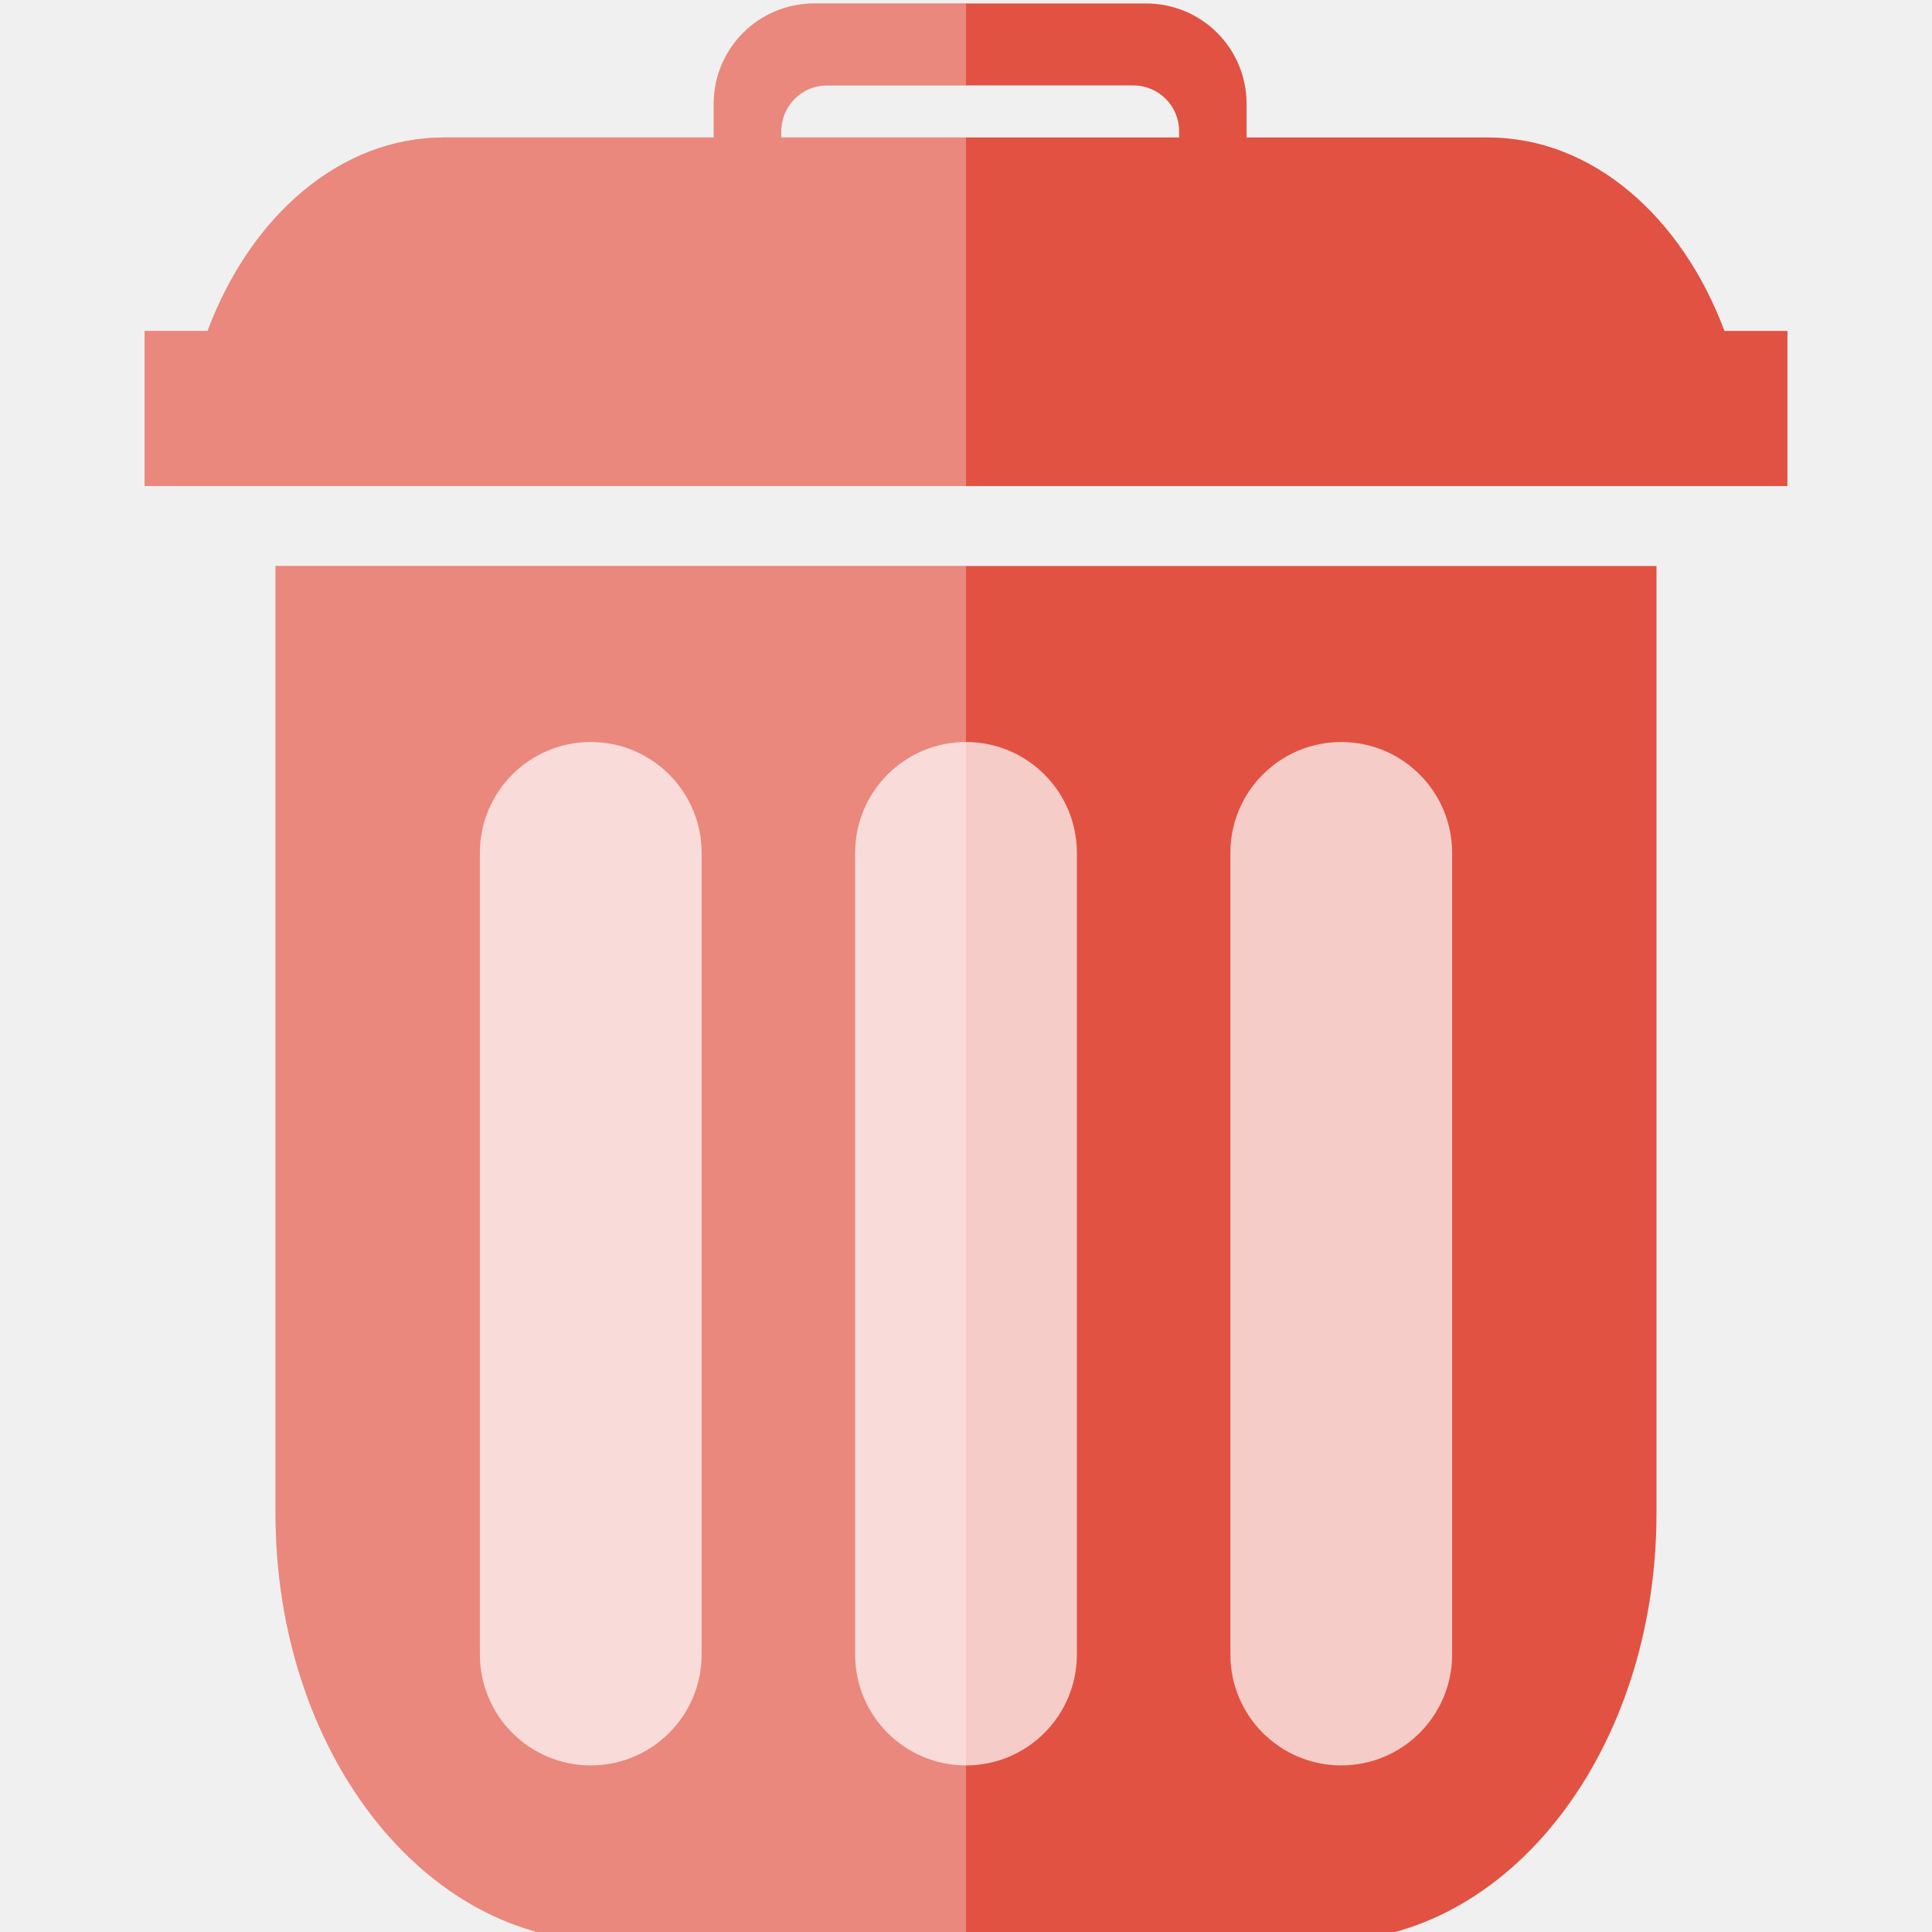
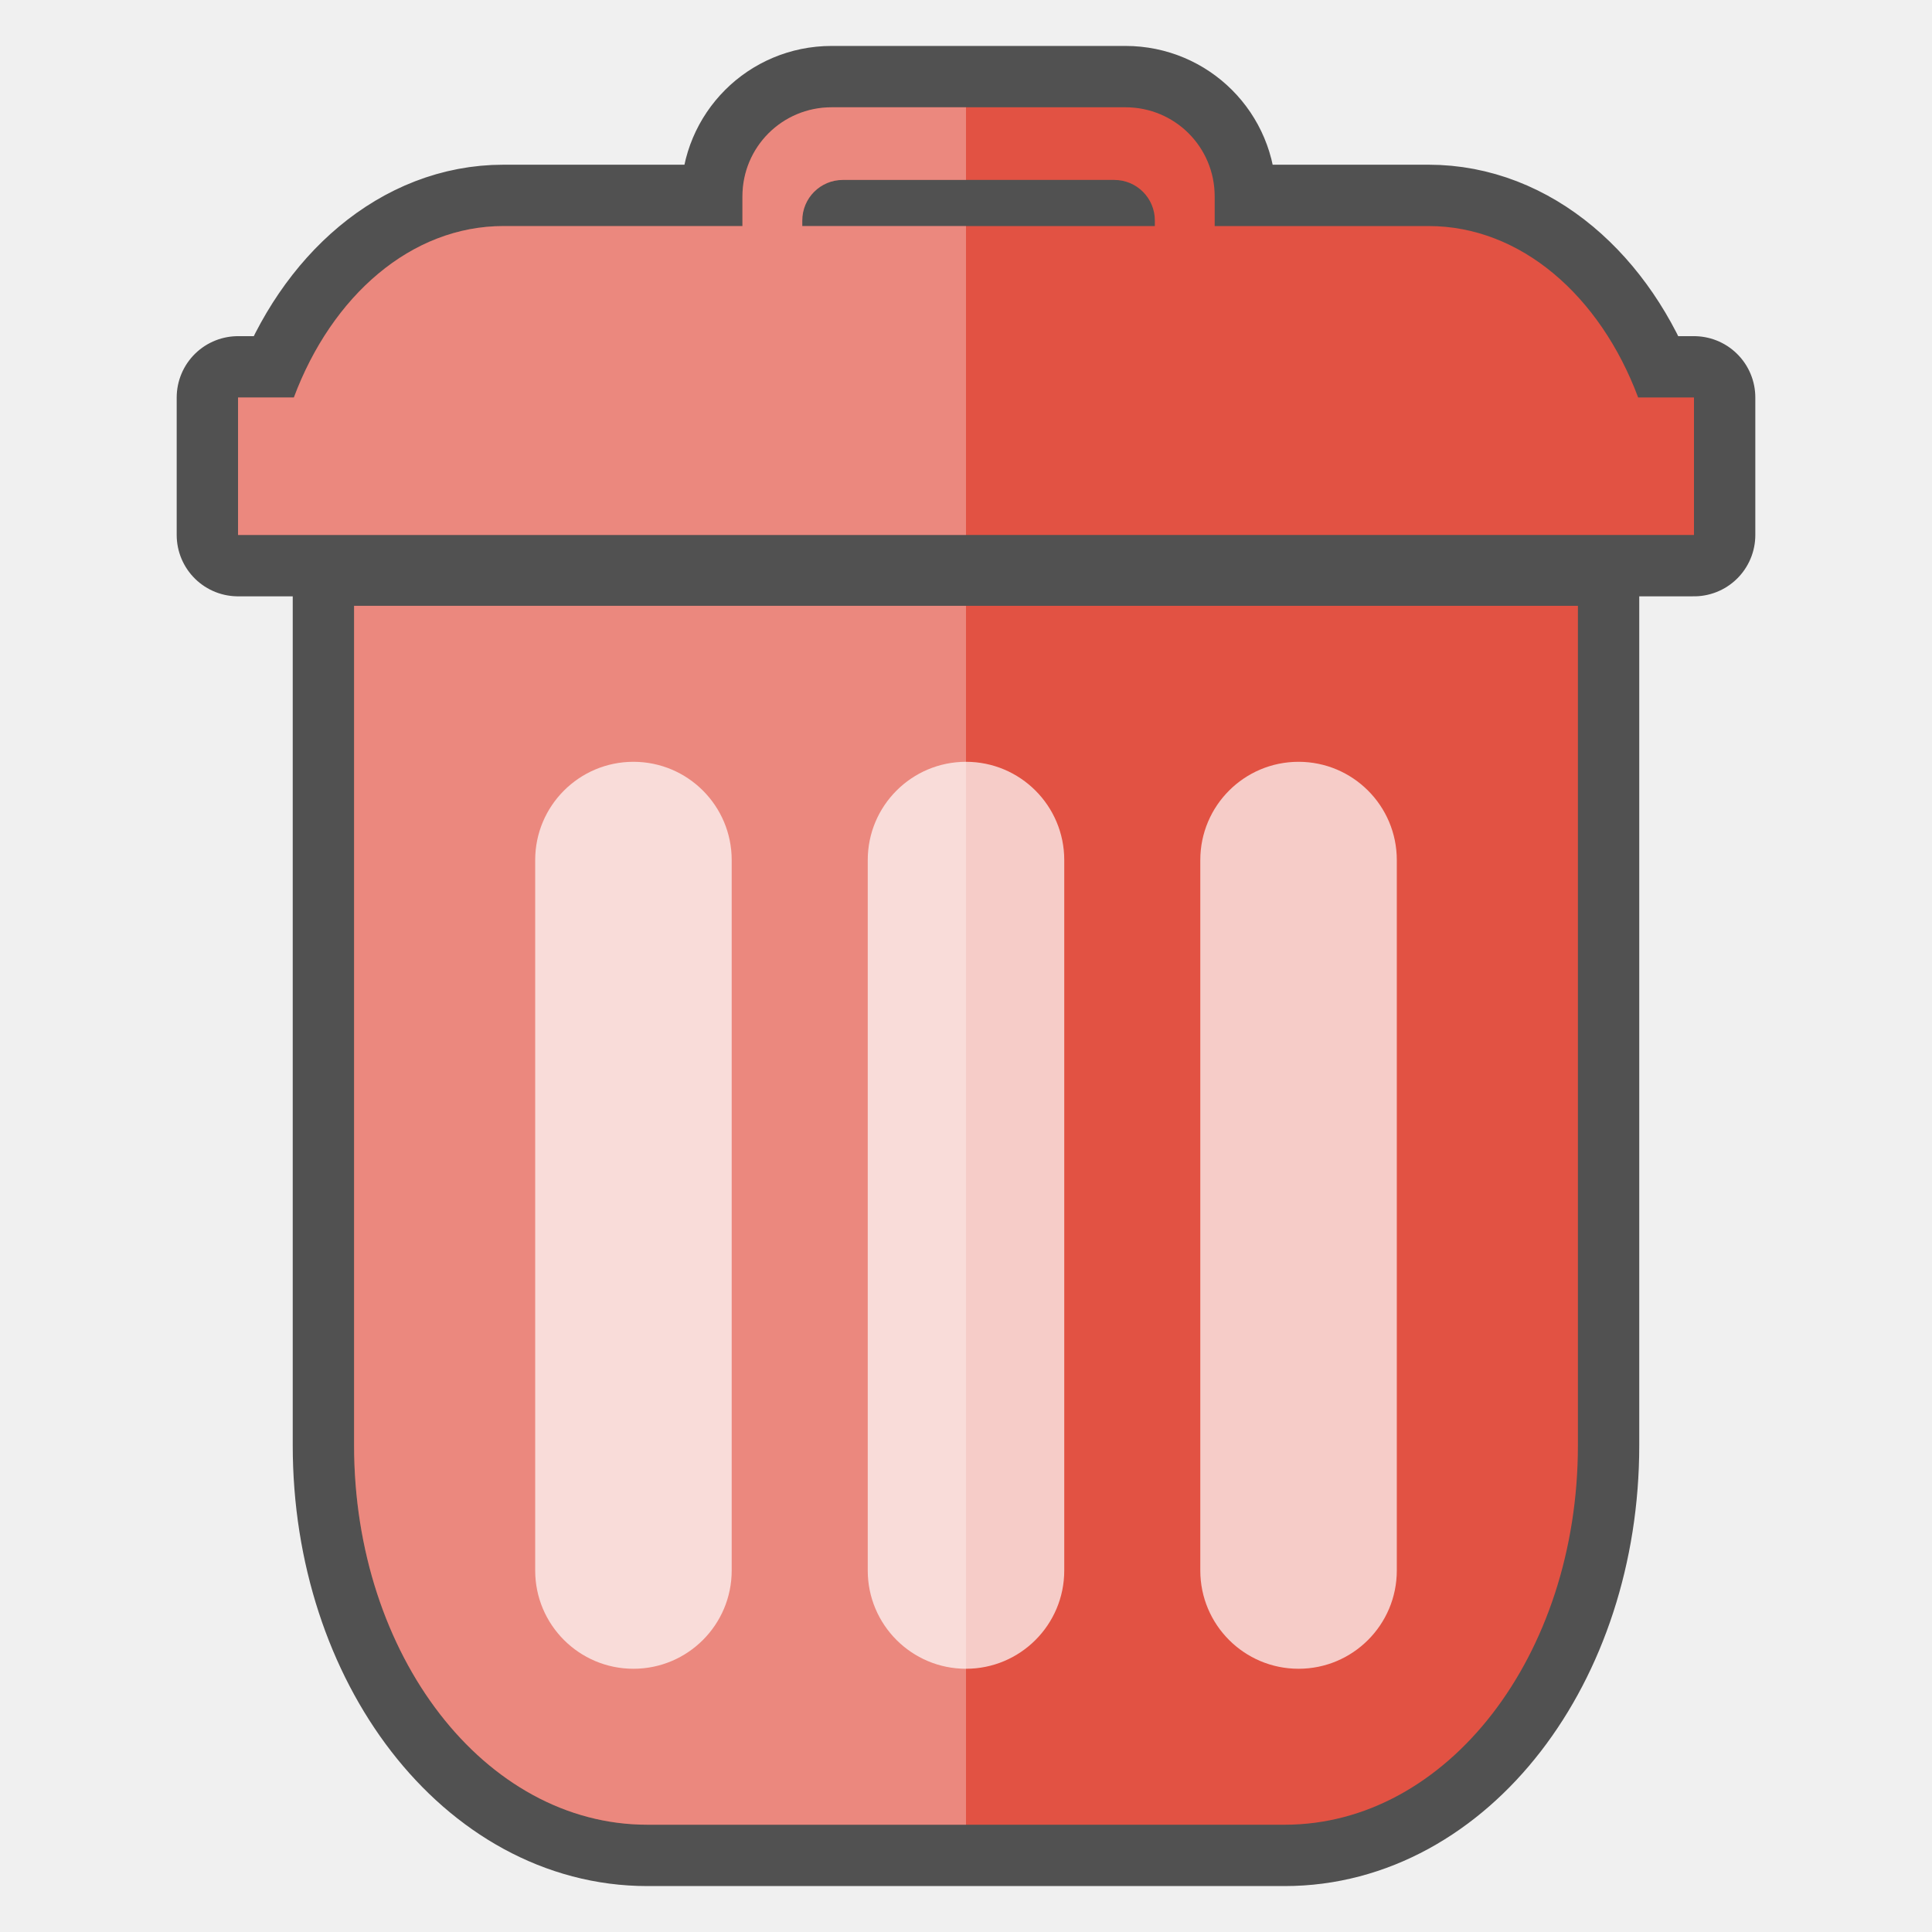
<svg xmlns="http://www.w3.org/2000/svg" width="5cm" height="5cm" viewBox="0 0 177.165 177.165" id="svg2" version="1.1">
  <defs id="defs4" />
  <g id="layer1" transform="translate(0,-875.1969)">
-     <path style="opacity:1;fill:#e25243;fill-opacity:1;fill-rule:evenodd;stroke:none;stroke-width:1;stroke-miterlimit:4;stroke-dasharray:none;stroke-opacity:1" d="m 25.265,927.101 0,86.877 c 0,21.741 13.531,39.244 30.338,39.244 l 65.959,0 c 16.807,0 30.338,-17.503 30.338,-39.244 l 0,-86.877 -126.635,0 z" id="rect5143" />
-     <path style="opacity:1;fill:#e25243;fill-opacity:1;fill-rule:evenodd;stroke:none;stroke-width:1;stroke-miterlimit:4;stroke-dasharray:none;stroke-opacity:1" d="M 74.676 0.316 C 69.564 0.316 65.449 4.429 65.449 9.541 L 65.449 12.605 L 40.719 12.605 C 31.18 12.605 22.97 19.819 19.033 30.346 L 13.258 30.346 L 13.258 44.572 L 16.547 44.572 L 160.619 44.572 L 163.908 44.572 L 163.908 30.346 L 158.133 30.346 C 154.196 19.819 145.986 12.605 136.447 12.605 L 114.314 12.605 L 114.314 9.541 C 114.314 4.429 110.199 0.316 105.088 0.316 L 74.676 0.316 z M 75.846 7.834 L 103.918 7.834 C 106.248 7.834 108.123 9.709 108.123 12.039 L 108.123 12.605 L 71.641 12.605 L 71.641 12.039 C 71.641 9.709 73.516 7.834 75.846 7.834 z " transform="translate(0,875.1969)" id="rect5165" />
-     <g id="g5226" transform="translate(-2.135557,0)" style="fill:#ffffff;fill-opacity:0.706">
-       <rect ry="10.167" rx="10.167" y="943.239" x="46.141" height="93.846" width="20.333" id="rect5170" style="opacity:1;fill:#ffffff;fill-opacity:0.706;fill-rule:evenodd;stroke:none;stroke-width:1;stroke-miterlimit:4;stroke-dasharray:none;stroke-opacity:1" />
-       <rect ry="10.167" rx="10.167" y="943.239" x="80.552" height="93.846" width="20.333" id="rect5170-6" style="opacity:1;fill:#ffffff;fill-opacity:0.706;fill-rule:evenodd;stroke:none;stroke-width:1;stroke-miterlimit:4;stroke-dasharray:none;stroke-opacity:1" />
-       <rect ry="10.167" rx="10.167" y="943.239" x="114.962" height="93.846" width="20.333" id="rect5170-0" style="opacity:1;fill:#ffffff;fill-opacity:0.706;fill-rule:evenodd;stroke:none;stroke-width:1;stroke-miterlimit:4;stroke-dasharray:none;stroke-opacity:1" />
+     <g id="g2068" transform="translate(0.2748533,-0.3292057)">
+       <path id="rect5143-6" d="m 32.194,931.082 v 76.993 c 0,19.267 11.991,34.779 26.886,34.779 h 58.454 c 14.895,0 26.886,-15.512 26.886,-34.779 v -76.993 z" style="opacity:1;fill:#e25243;fill-opacity:1;fill-rule:evenodd;stroke:#515151;stroke-width:11.25;stroke-miterlimit:4;stroke-dasharray:none;stroke-opacity:1" />
+       <path id="rect5143" d="m 32.194,931.082 v 76.993 c 0,19.267 11.991,34.779 26.886,34.779 h 58.454 c 14.895,0 26.886,-15.512 26.886,-34.779 v -76.993 z" style="opacity:1;fill:#e25243;fill-opacity:1;fill-rule:evenodd;stroke:none;stroke-width:0.886;stroke-miterlimit:4;stroke-dasharray:none;stroke-opacity:1" />
+       <path id="rect5165-7" d="m 75.983,885.364 c -4.53,0 -8.177,3.645 -8.177,8.175 v 2.716 H 45.889 c -8.454,0 -15.73,6.392 -19.218,15.722 h -5.118 v 12.608 h 2.915 127.68 2.915 v -12.608 h -5.118 c -3.489,-9.329 -10.765,-15.722 -19.218,-15.722 h -19.615 v -2.716 c 0,-4.53 -3.647,-8.175 -8.177,-8.175 z m 1.037,6.662 h 24.878 c 2.065,0 3.727,1.662 3.727,3.727 v 0.502 H 73.293 v -0.502 c 0,-2.065 1.662,-3.727 3.727,-3.727 z" style="opacity:1;fill:#e25243;fill-opacity:1;fill-rule:evenodd;stroke:#515151;stroke-width:11.25;stroke-linejoin:round;stroke-miterlimit:4;stroke-dasharray:none;stroke-opacity:1" />
+       <path id="rect5165" d="m 75.983,885.364 c -4.53,0 -8.177,3.645 -8.177,8.175 v 2.716 H 45.889 c -8.454,0 -15.73,6.392 -19.218,15.722 h -5.118 v 12.608 h 2.915 127.68 2.915 v -12.608 h -5.118 c -3.489,-9.329 -10.765,-15.722 -19.218,-15.722 h -19.615 v -2.716 c 0,-4.53 -3.647,-8.175 -8.177,-8.175 z m 1.037,6.662 h 24.878 c 2.065,0 3.727,1.662 3.727,3.727 v 0.502 H 73.293 v -0.502 c 0,-2.065 1.662,-3.727 3.727,-3.727 z" style="opacity:1;fill:#e25243;fill-opacity:1;fill-rule:evenodd;stroke:none;stroke-width:0.886;stroke-miterlimit:4;stroke-dasharray:none;stroke-opacity:1" />
+       <g style="fill:#ffffff;fill-opacity:0.706" transform="matrix(0.886225,0,0,0.886225,7.910754,109.4618)" id="g5226">
+         <rect style="opacity:1;fill:#ffffff;fill-opacity:0.706;fill-rule:evenodd;stroke:none;stroke-width:1;stroke-miterlimit:4;stroke-dasharray:none;stroke-opacity:1" id="rect5170" width="20.333" height="93.846" x="46.141" y="943.239" rx="10.167" ry="10.167" />
+         <rect style="opacity:1;fill:#ffffff;fill-opacity:0.706;fill-rule:evenodd;stroke:none;stroke-width:1;stroke-miterlimit:4;stroke-dasharray:none;stroke-opacity:1" id="rect5170-6" width="20.333" height="93.846" x="80.552" y="943.239" rx="10.167" ry="10.167" />
+         <rect style="opacity:1;fill:#ffffff;fill-opacity:0.706;fill-rule:evenodd;stroke:none;stroke-width:1;stroke-miterlimit:4;stroke-dasharray:none;stroke-opacity:1" id="rect5170-0" width="20.333" height="93.846" x="114.962" y="943.239" rx="10.167" ry="10.167" />
+       </g>
+       <path id="rect5143-2" d="m 32.194,931.082 v 76.992 c 0,19.267 11.991,34.779 26.886,34.779 H 88.308 V 931.082 Z" style="opacity:1;fill:#ffffff;fill-opacity:0.314;fill-rule:evenodd;stroke:none;stroke-width:0.886;stroke-miterlimit:4;stroke-dasharray:none;stroke-opacity:1" />
+       <path id="rect5165-6" d="m 75.984,885.364 c -4.53,0 -8.177,3.645 -8.177,8.175 v 2.716 H 45.89 c -8.454,0 -15.73,6.392 -19.218,15.722 h -5.118 v 12.608 h 2.915 63.839 V 896.254 H 73.294 v -0.502 c 0,-2.065 1.662,-3.727 3.727,-3.727 h 11.287 v -6.662 z" style="opacity:1;fill:#ffffff;fill-opacity:0.314;fill-rule:evenodd;stroke:none;stroke-width:0.886;stroke-miterlimit:4;stroke-dasharray:none;stroke-opacity:1" />
    </g>
-     <path style="opacity:1;fill:#ffffff;fill-opacity:0.314;fill-rule:evenodd;stroke:none;stroke-width:1;stroke-miterlimit:4;stroke-dasharray:none;stroke-opacity:1" d="m 25.265,927.102 0,86.877 c 0,21.741 13.531,39.244 30.338,39.244 l 32.98,0 0,-126.121 -63.318,0 z" id="rect5143-2" />
-     <path style="opacity:1;fill:#ffffff;fill-opacity:0.314;fill-rule:evenodd;stroke:none;stroke-width:1;stroke-miterlimit:4;stroke-dasharray:none;stroke-opacity:1" d="m 74.677,875.513 c -5.112,0 -9.227,4.113 -9.227,9.225 l 0,3.064 -24.73,0 c -9.539,0 -17.749,7.213 -21.686,17.74 l -5.775,0 0,14.227 3.289,0 72.035,0 0,-31.967 -16.941,0 0,-0.566 c 0,-2.33 1.875,-4.205 4.205,-4.205 l 12.736,0 0,-7.518 -13.906,0 z" id="rect5165-6" />
  </g>
</svg>
